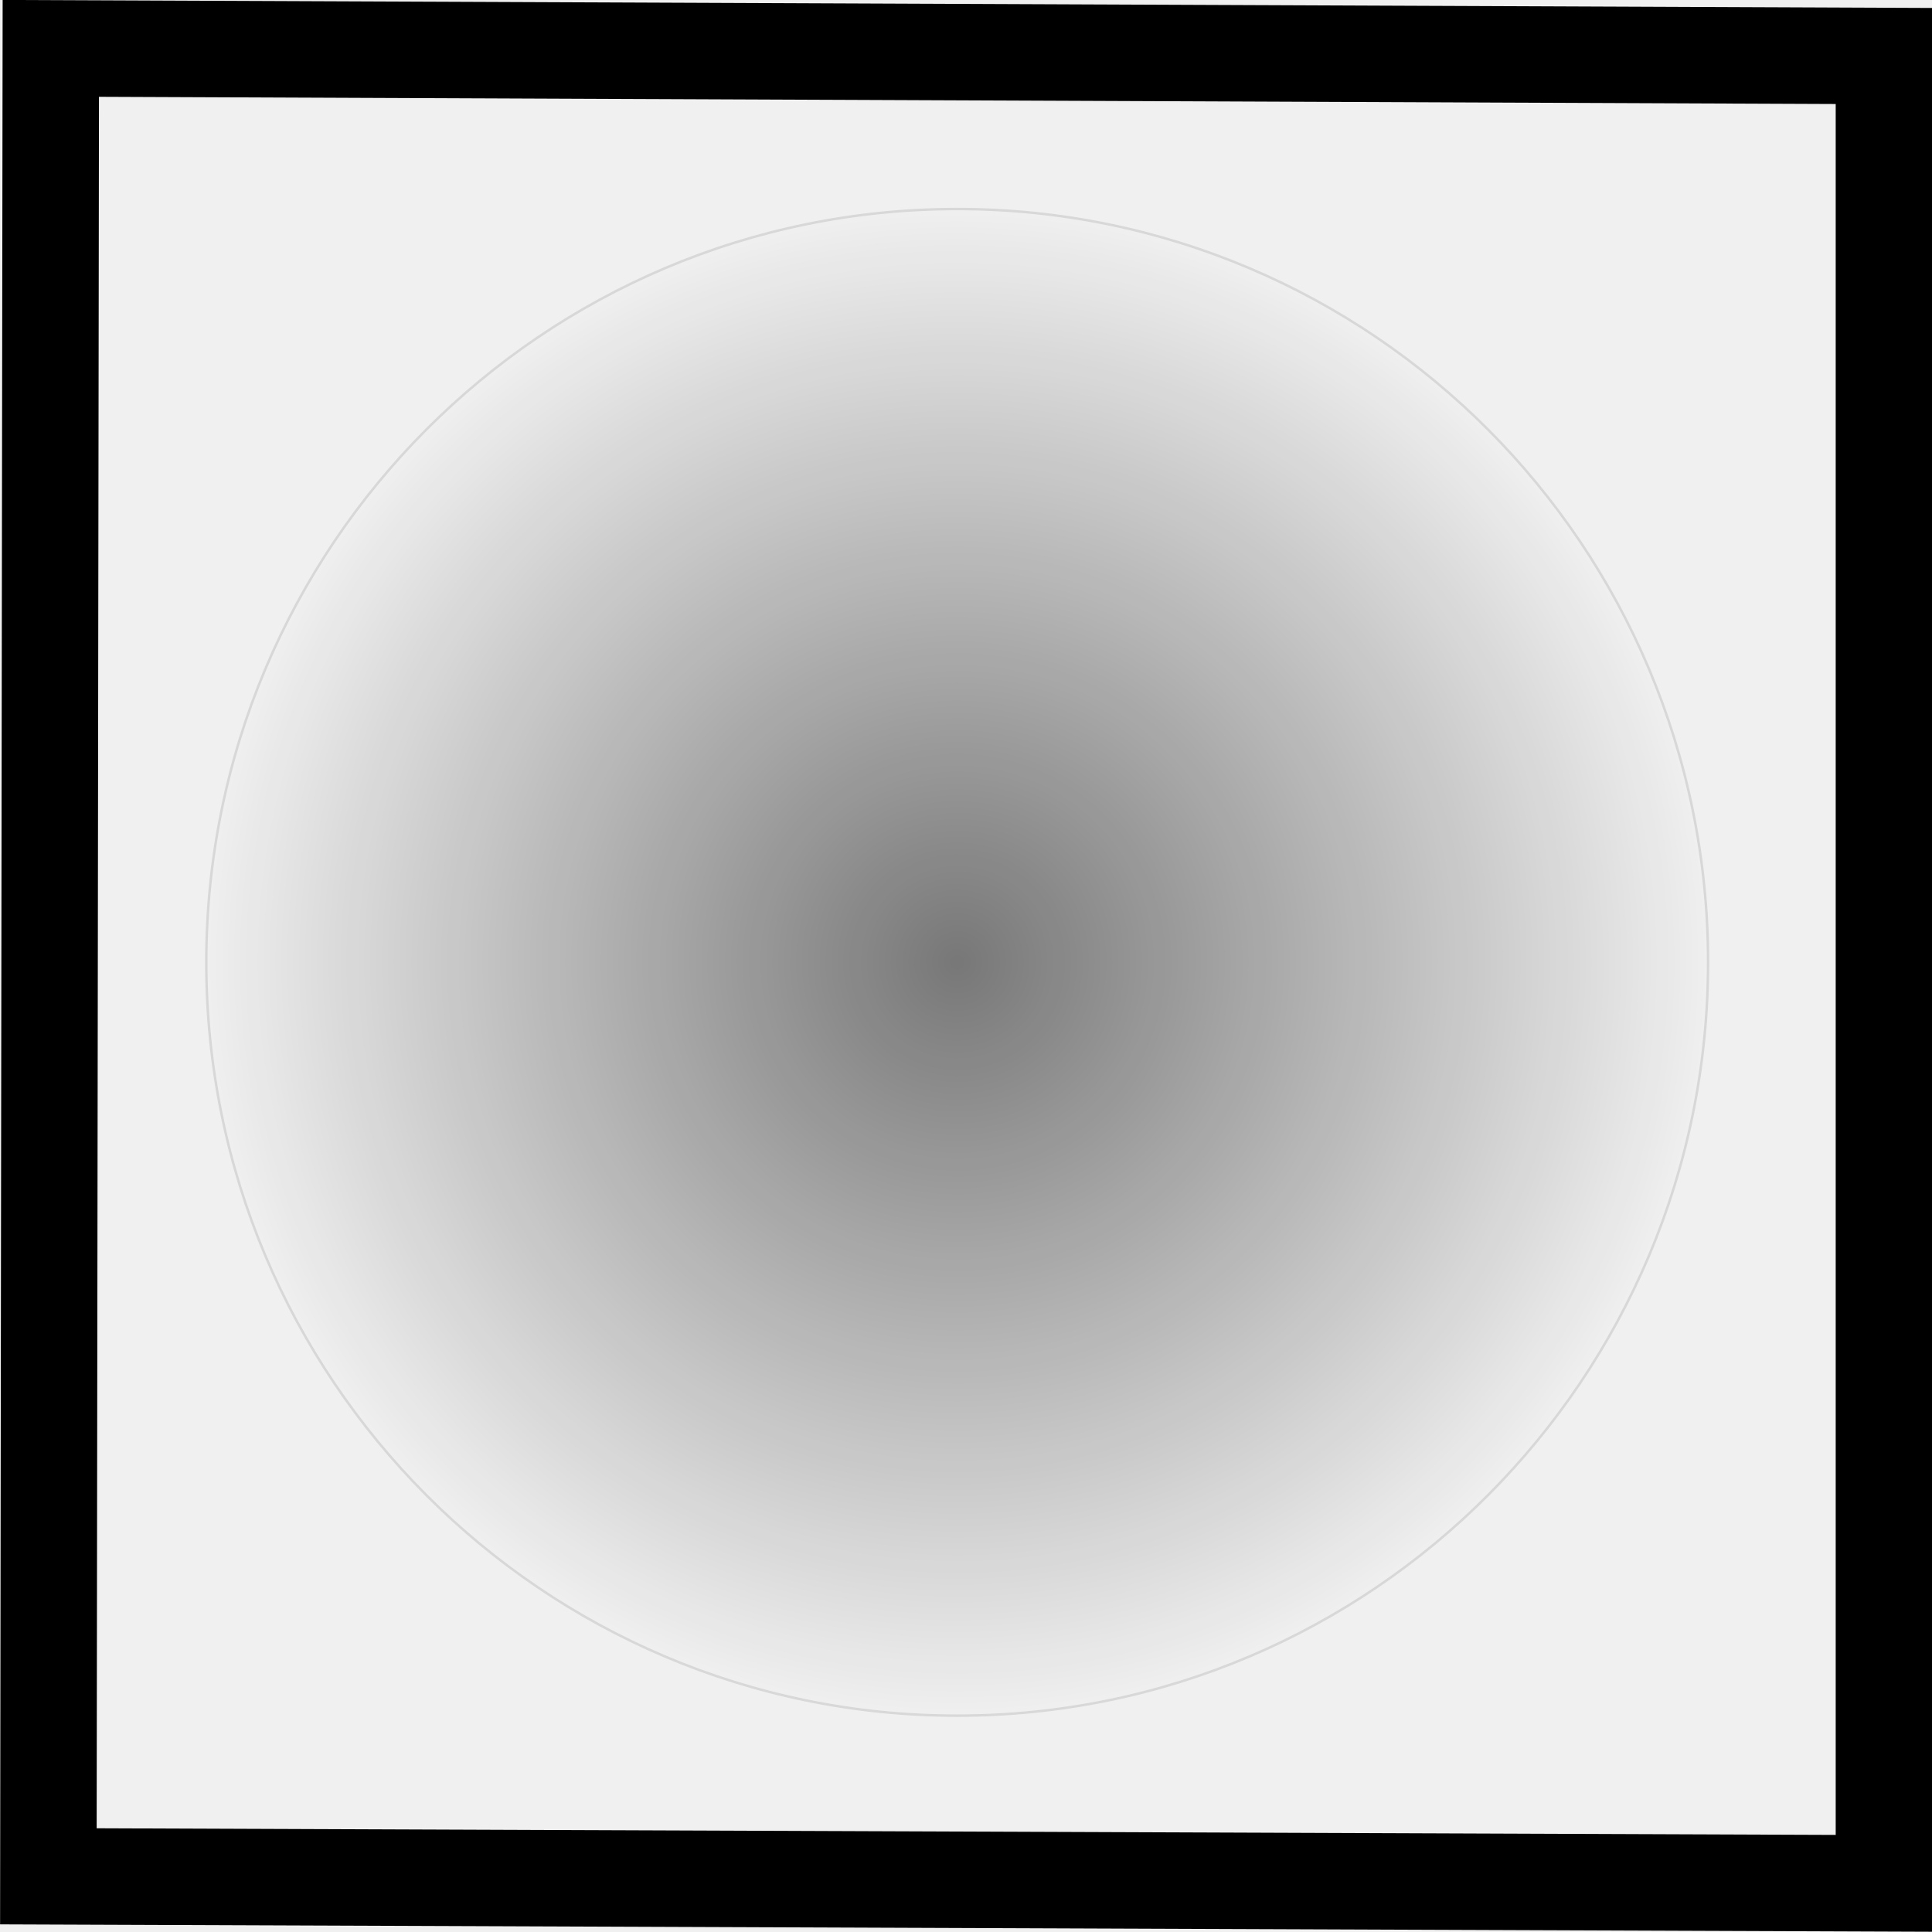
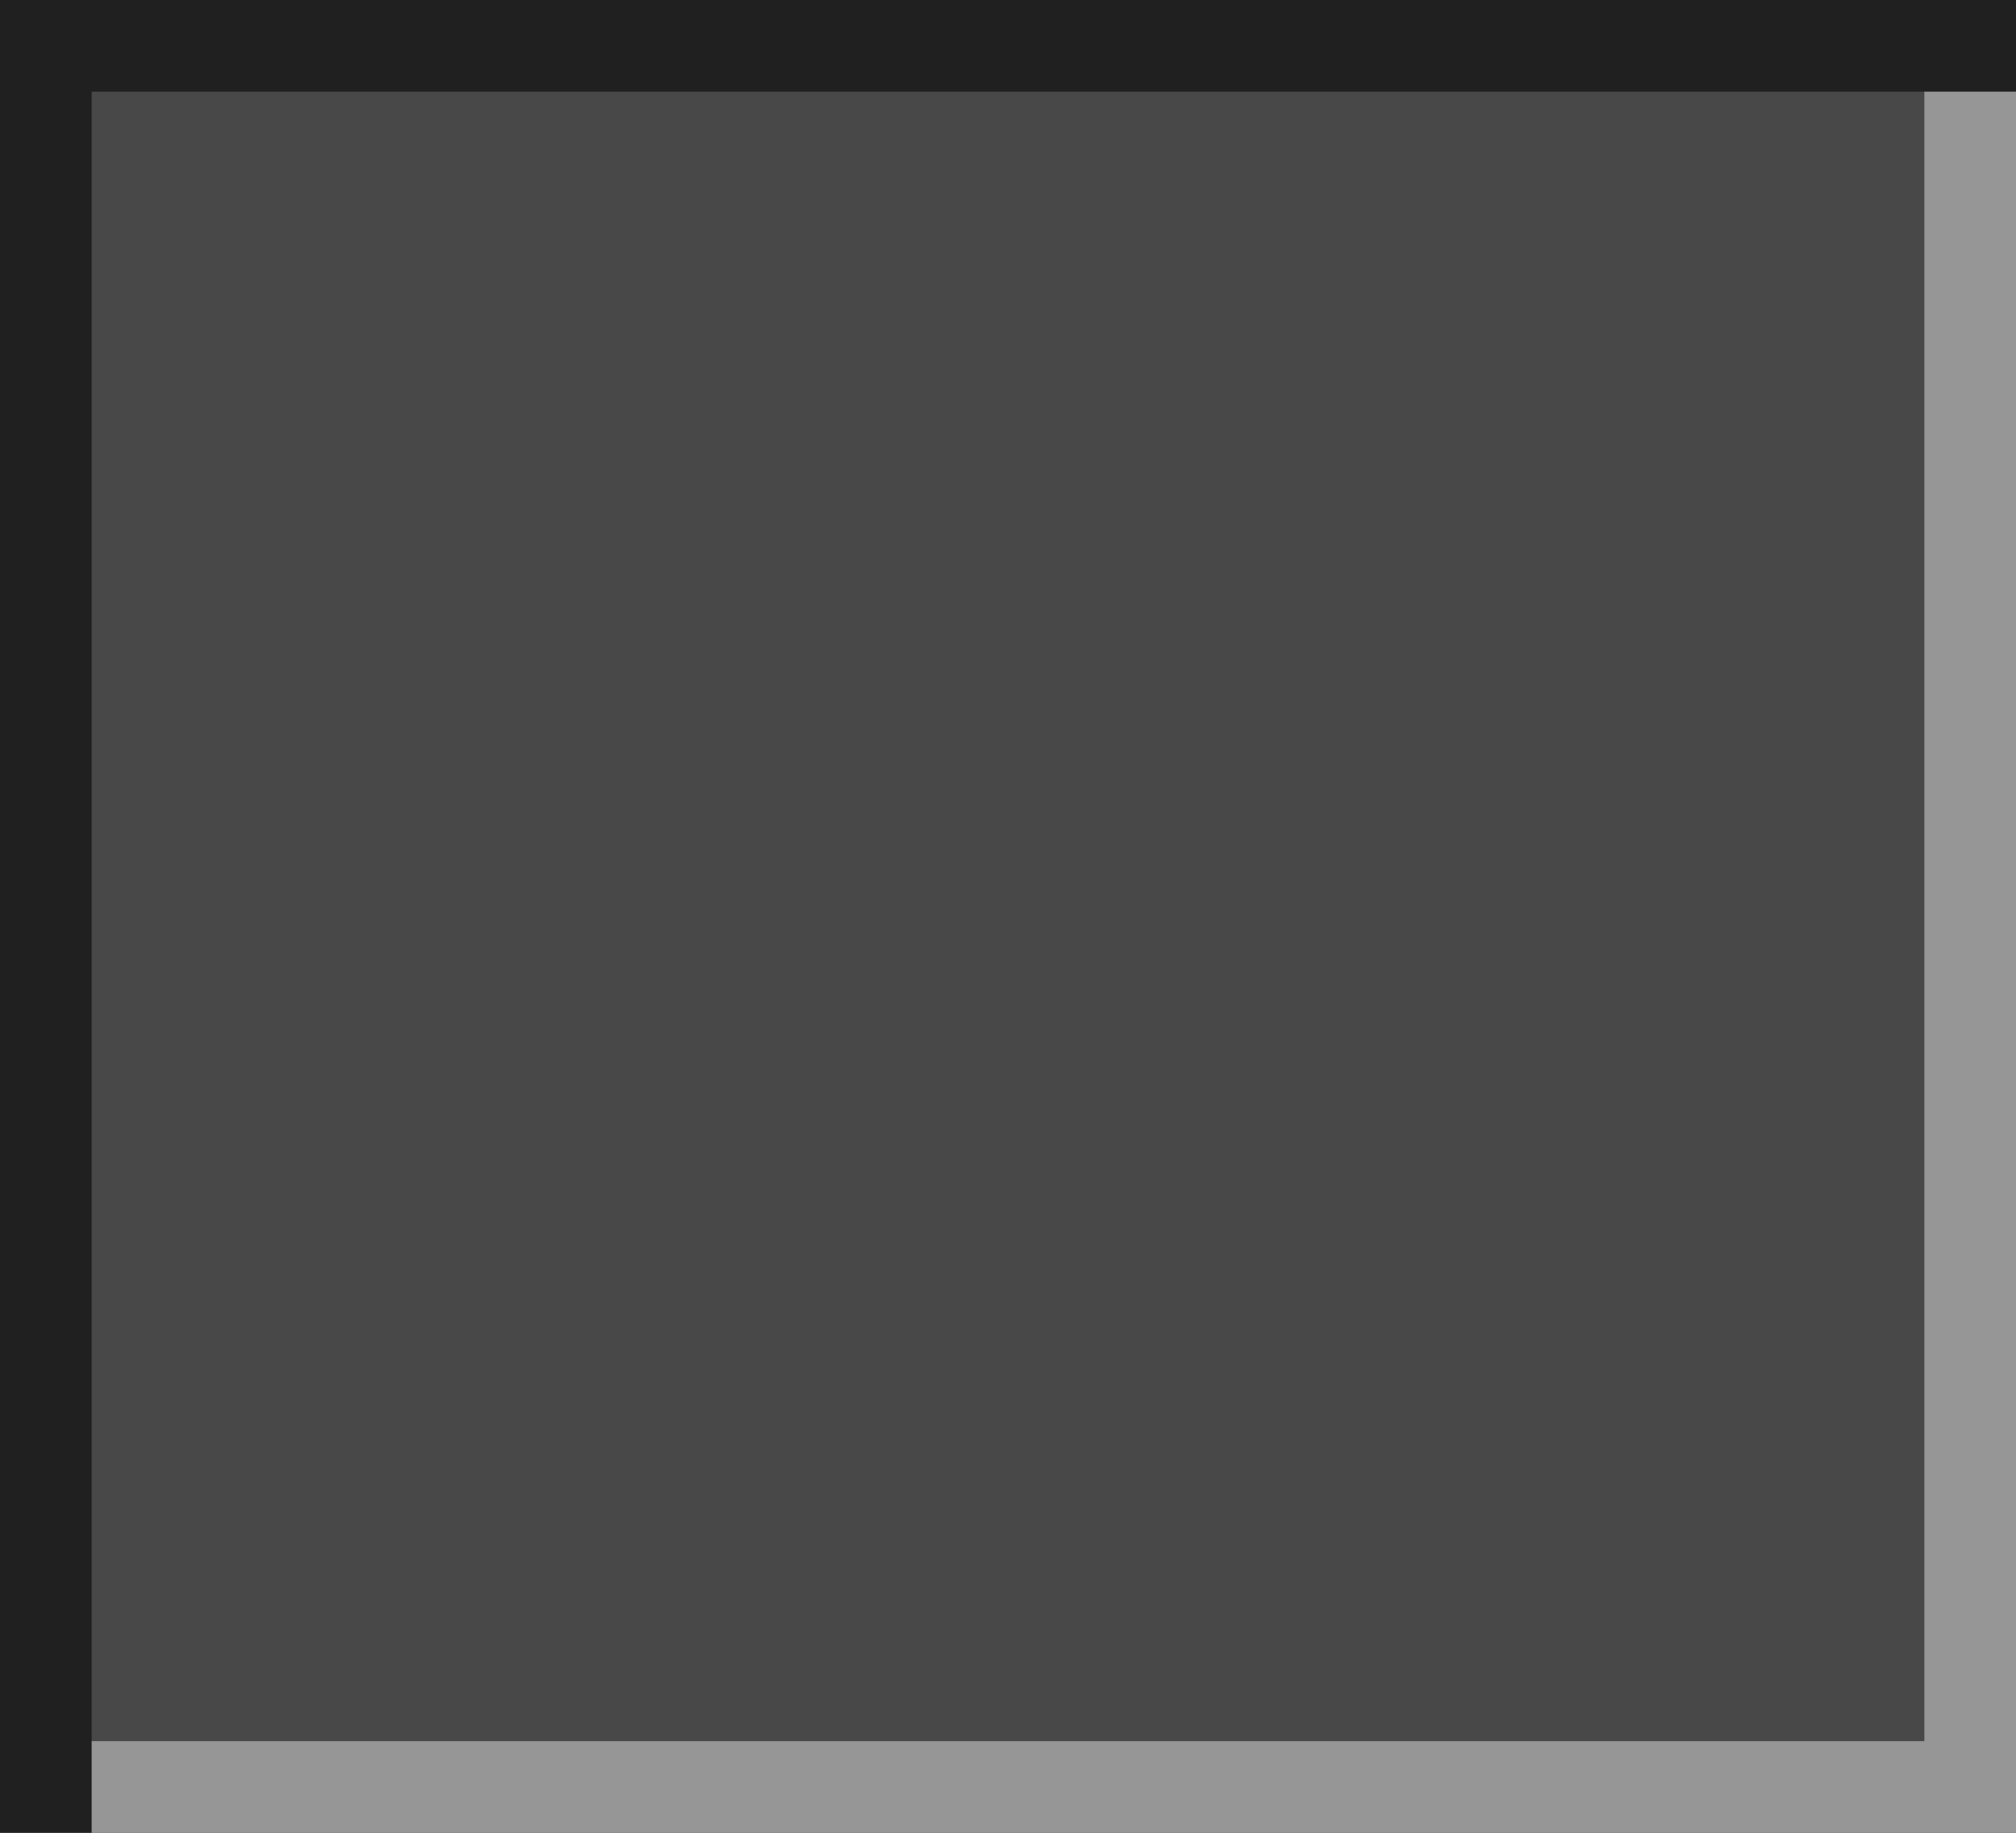
- <svg xmlns="http://www.w3.org/2000/svg" xmlns:xlink="http://www.w3.org/1999/xlink" width="24" height="24" viewBox="0 0 6.35 6.35" version="1.1" id="svg884">
-   <defs id="defs878">
-     <linearGradient id="linearGradient832">
-       <stop style="stop-color:#000000;stop-opacity:1;" offset="0" id="stop828" />
-       <stop style="stop-color:#000000;stop-opacity:0;" offset="1" id="stop830" />
-     </linearGradient>
-     <radialGradient xlink:href="#linearGradient832" id="radialGradient834" cx="3.146" cy="293.813" fx="3.146" fy="293.813" r="2.472" gradientTransform="matrix(1,0,0,1.003345,0,-0.982679)" gradientUnits="userSpaceOnUse" />
-   </defs>
-   <g id="layer1" transform="translate(0,-290.65)">
-     <rect style="opacity:0.14;fill:#ffffff;fill-opacity:0;stroke-width:0.525;stroke-miterlimit:4;stroke-dasharray:none" id="rect821" width="5.821" height="4.233" x="-6.9388939e-18" y="292.767" ry="0.008" />
-     <path style="fill:none;stroke:#000000;stroke-width:0.317px;stroke-linecap:butt;stroke-linejoin:miter;stroke-opacity:1" d="m 0.159,296.817 0.008,-6.008 6.025,0.025 v 6.006 z" id="path824" />
-     <ellipse style="opacity:0.5;fill:url(#radialGradient834);fill-opacity:1;stroke:#000000;stroke-width:0.008;stroke-linecap:square;stroke-linejoin:bevel;stroke-miterlimit:4;stroke-dasharray:none;stroke-opacity:0.204;paint-order:fill markers stroke" id="path826" cx="3.146" cy="293.813" rx="2.468" ry="2.476" />
+ <svg xmlns="http://www.w3.org/2000/svg" width="22" height="20" viewBox="0 0 22 20" version="1.1" id="svg2780">
+   <defs id="defs2774" />
+   <g id="layer1" transform="translate(0,-291.7083)">
+     <g id="g1837" transform="translate(4.743017,-0.614533)">
+       <rect style="display:inline;fill:#484848;fill-opacity:1;fill-rule:evenodd;stroke:none;stroke-width:0.5;stroke-linecap:square;stroke-linejoin:miter;stroke-miterlimit:4;stroke-dasharray:none;stroke-opacity:1" id="rect3231" width="22" height="20" x="-4.743" y="292.323" />
+       <path id="path7547" d="M -4.243,311.823 H 16.757 v -19" style="display:inline;fill:none;stroke:#969696;stroke-width:1px;stroke-linecap:square;stroke-linejoin:miter;stroke-opacity:1" />
+       <path style="display:inline;fill:none;stroke:#202020;stroke-width:1;stroke-linecap:square;stroke-linejoin:miter;stroke-miterlimit:4;stroke-dasharray:none;stroke-opacity:1" d="M 16.757,292.823 H -4.243 v 19" id="path7549" />
+     </g>
  </g>
</svg>
